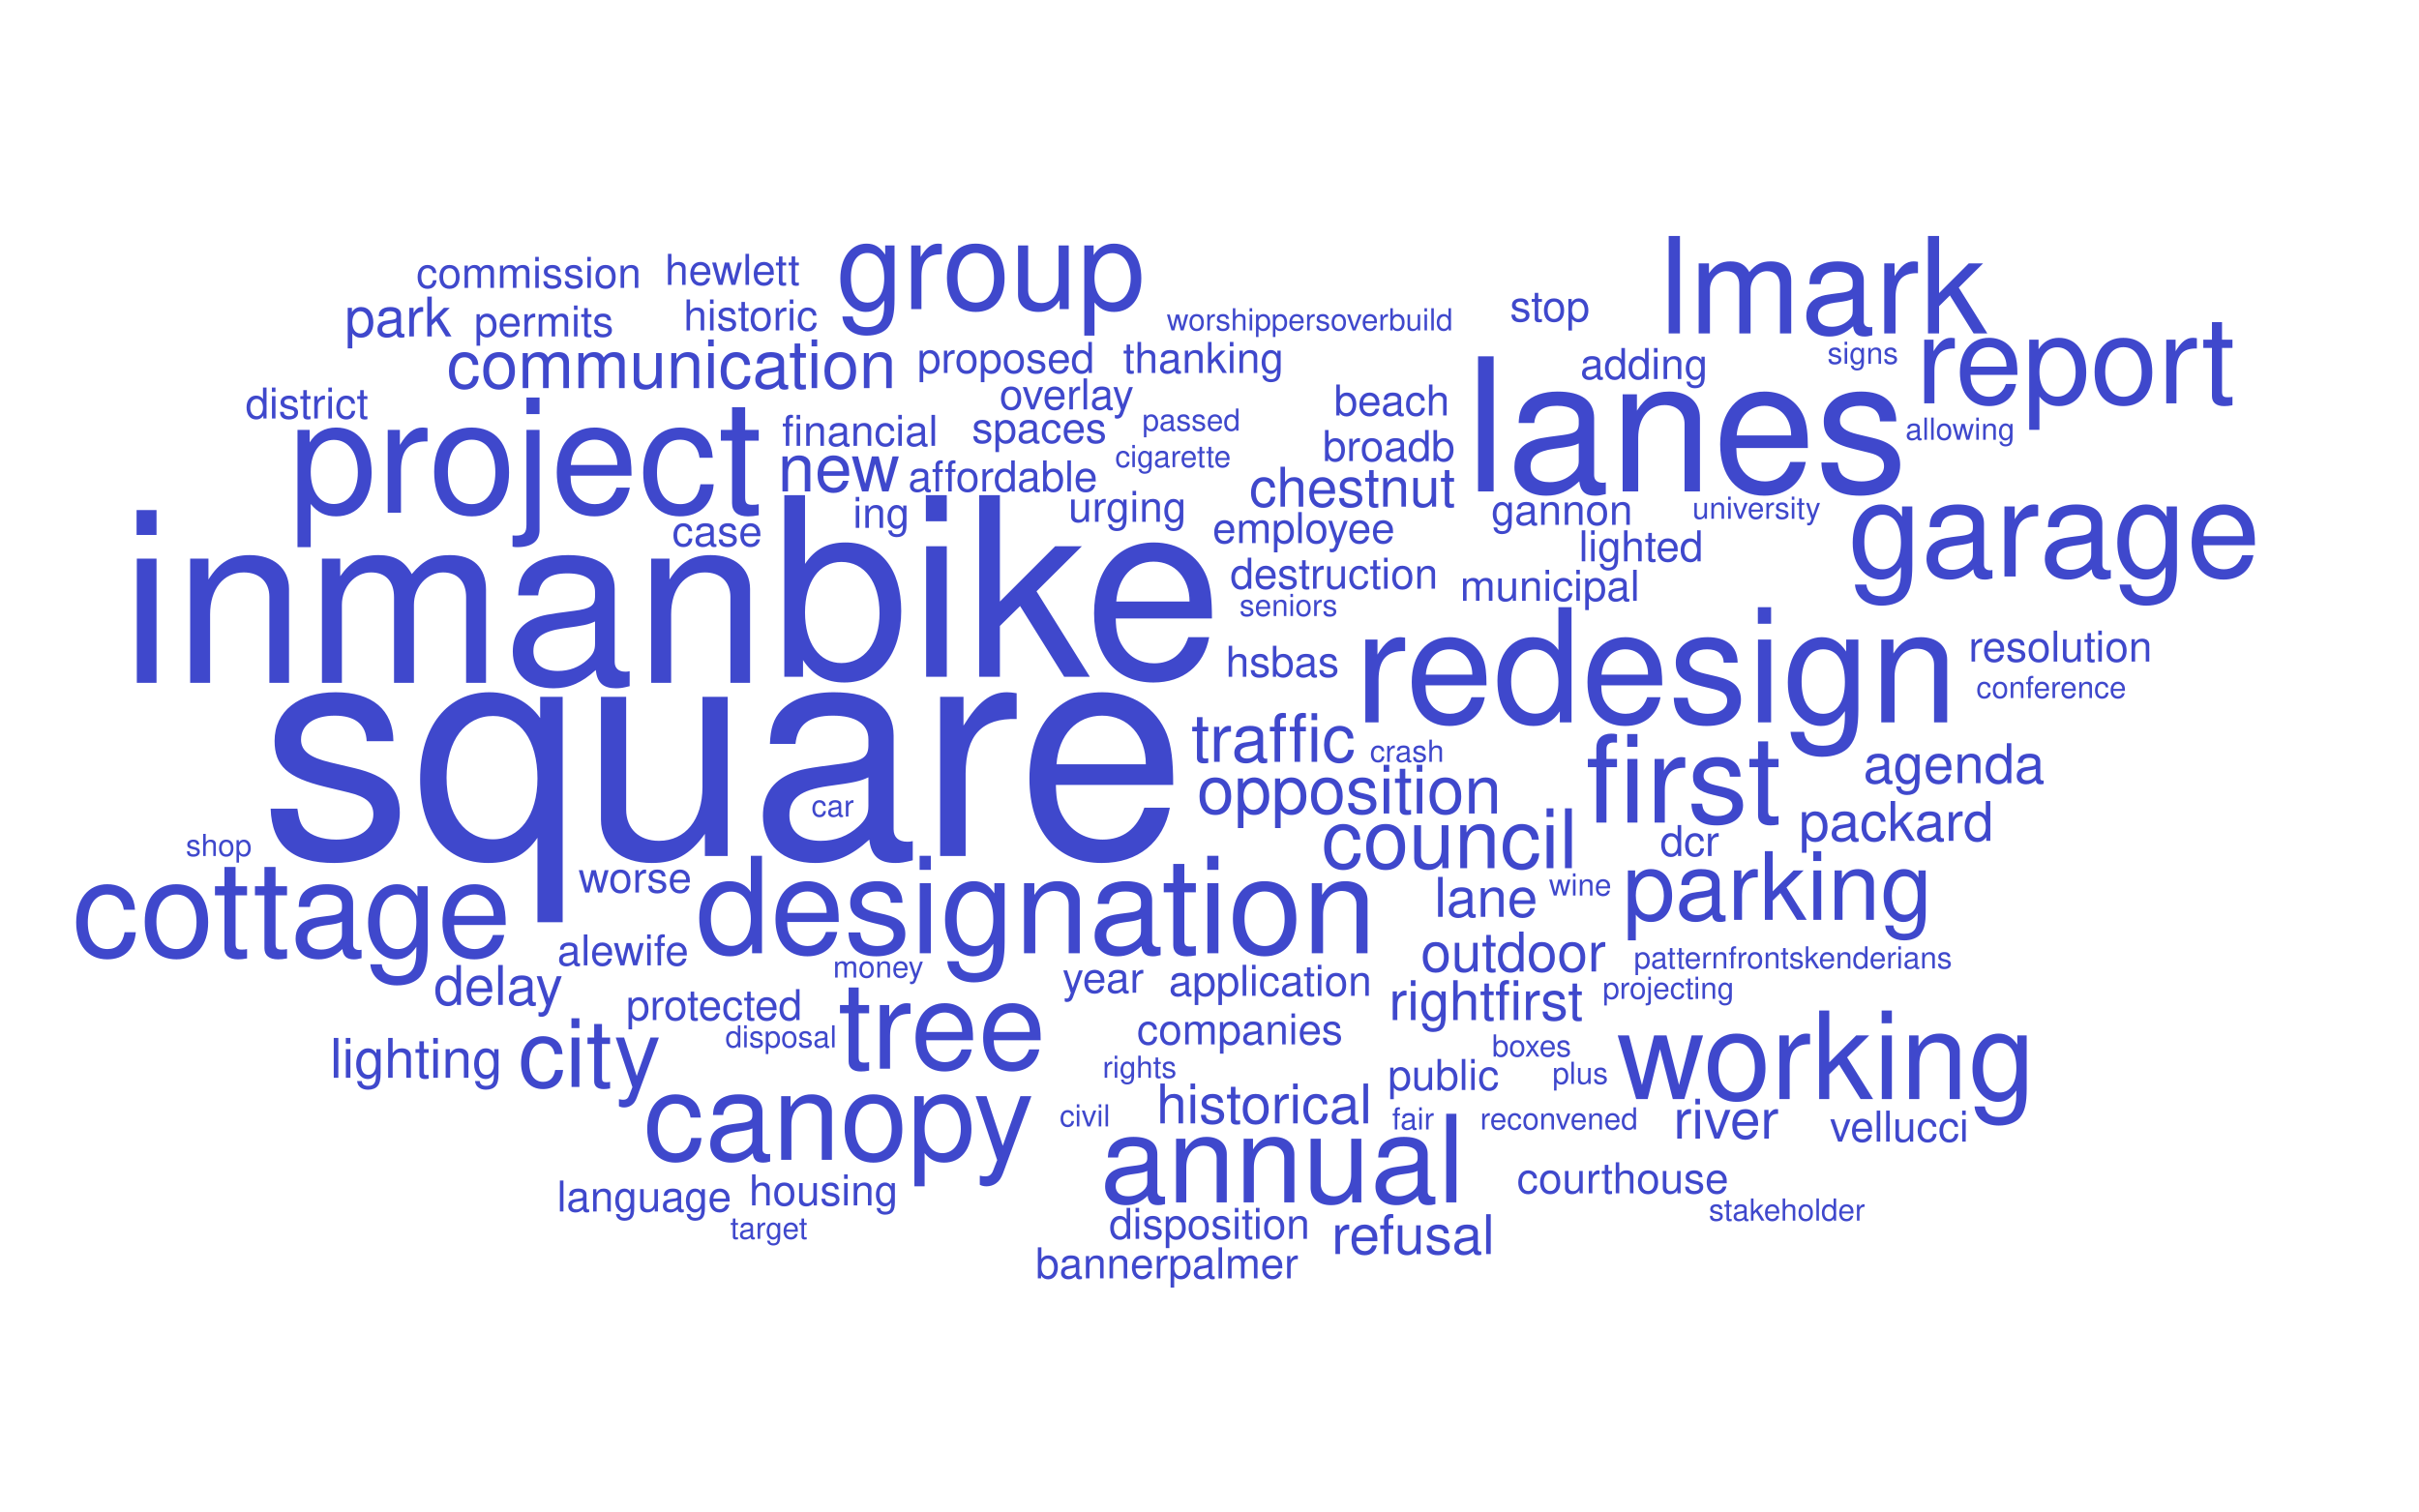
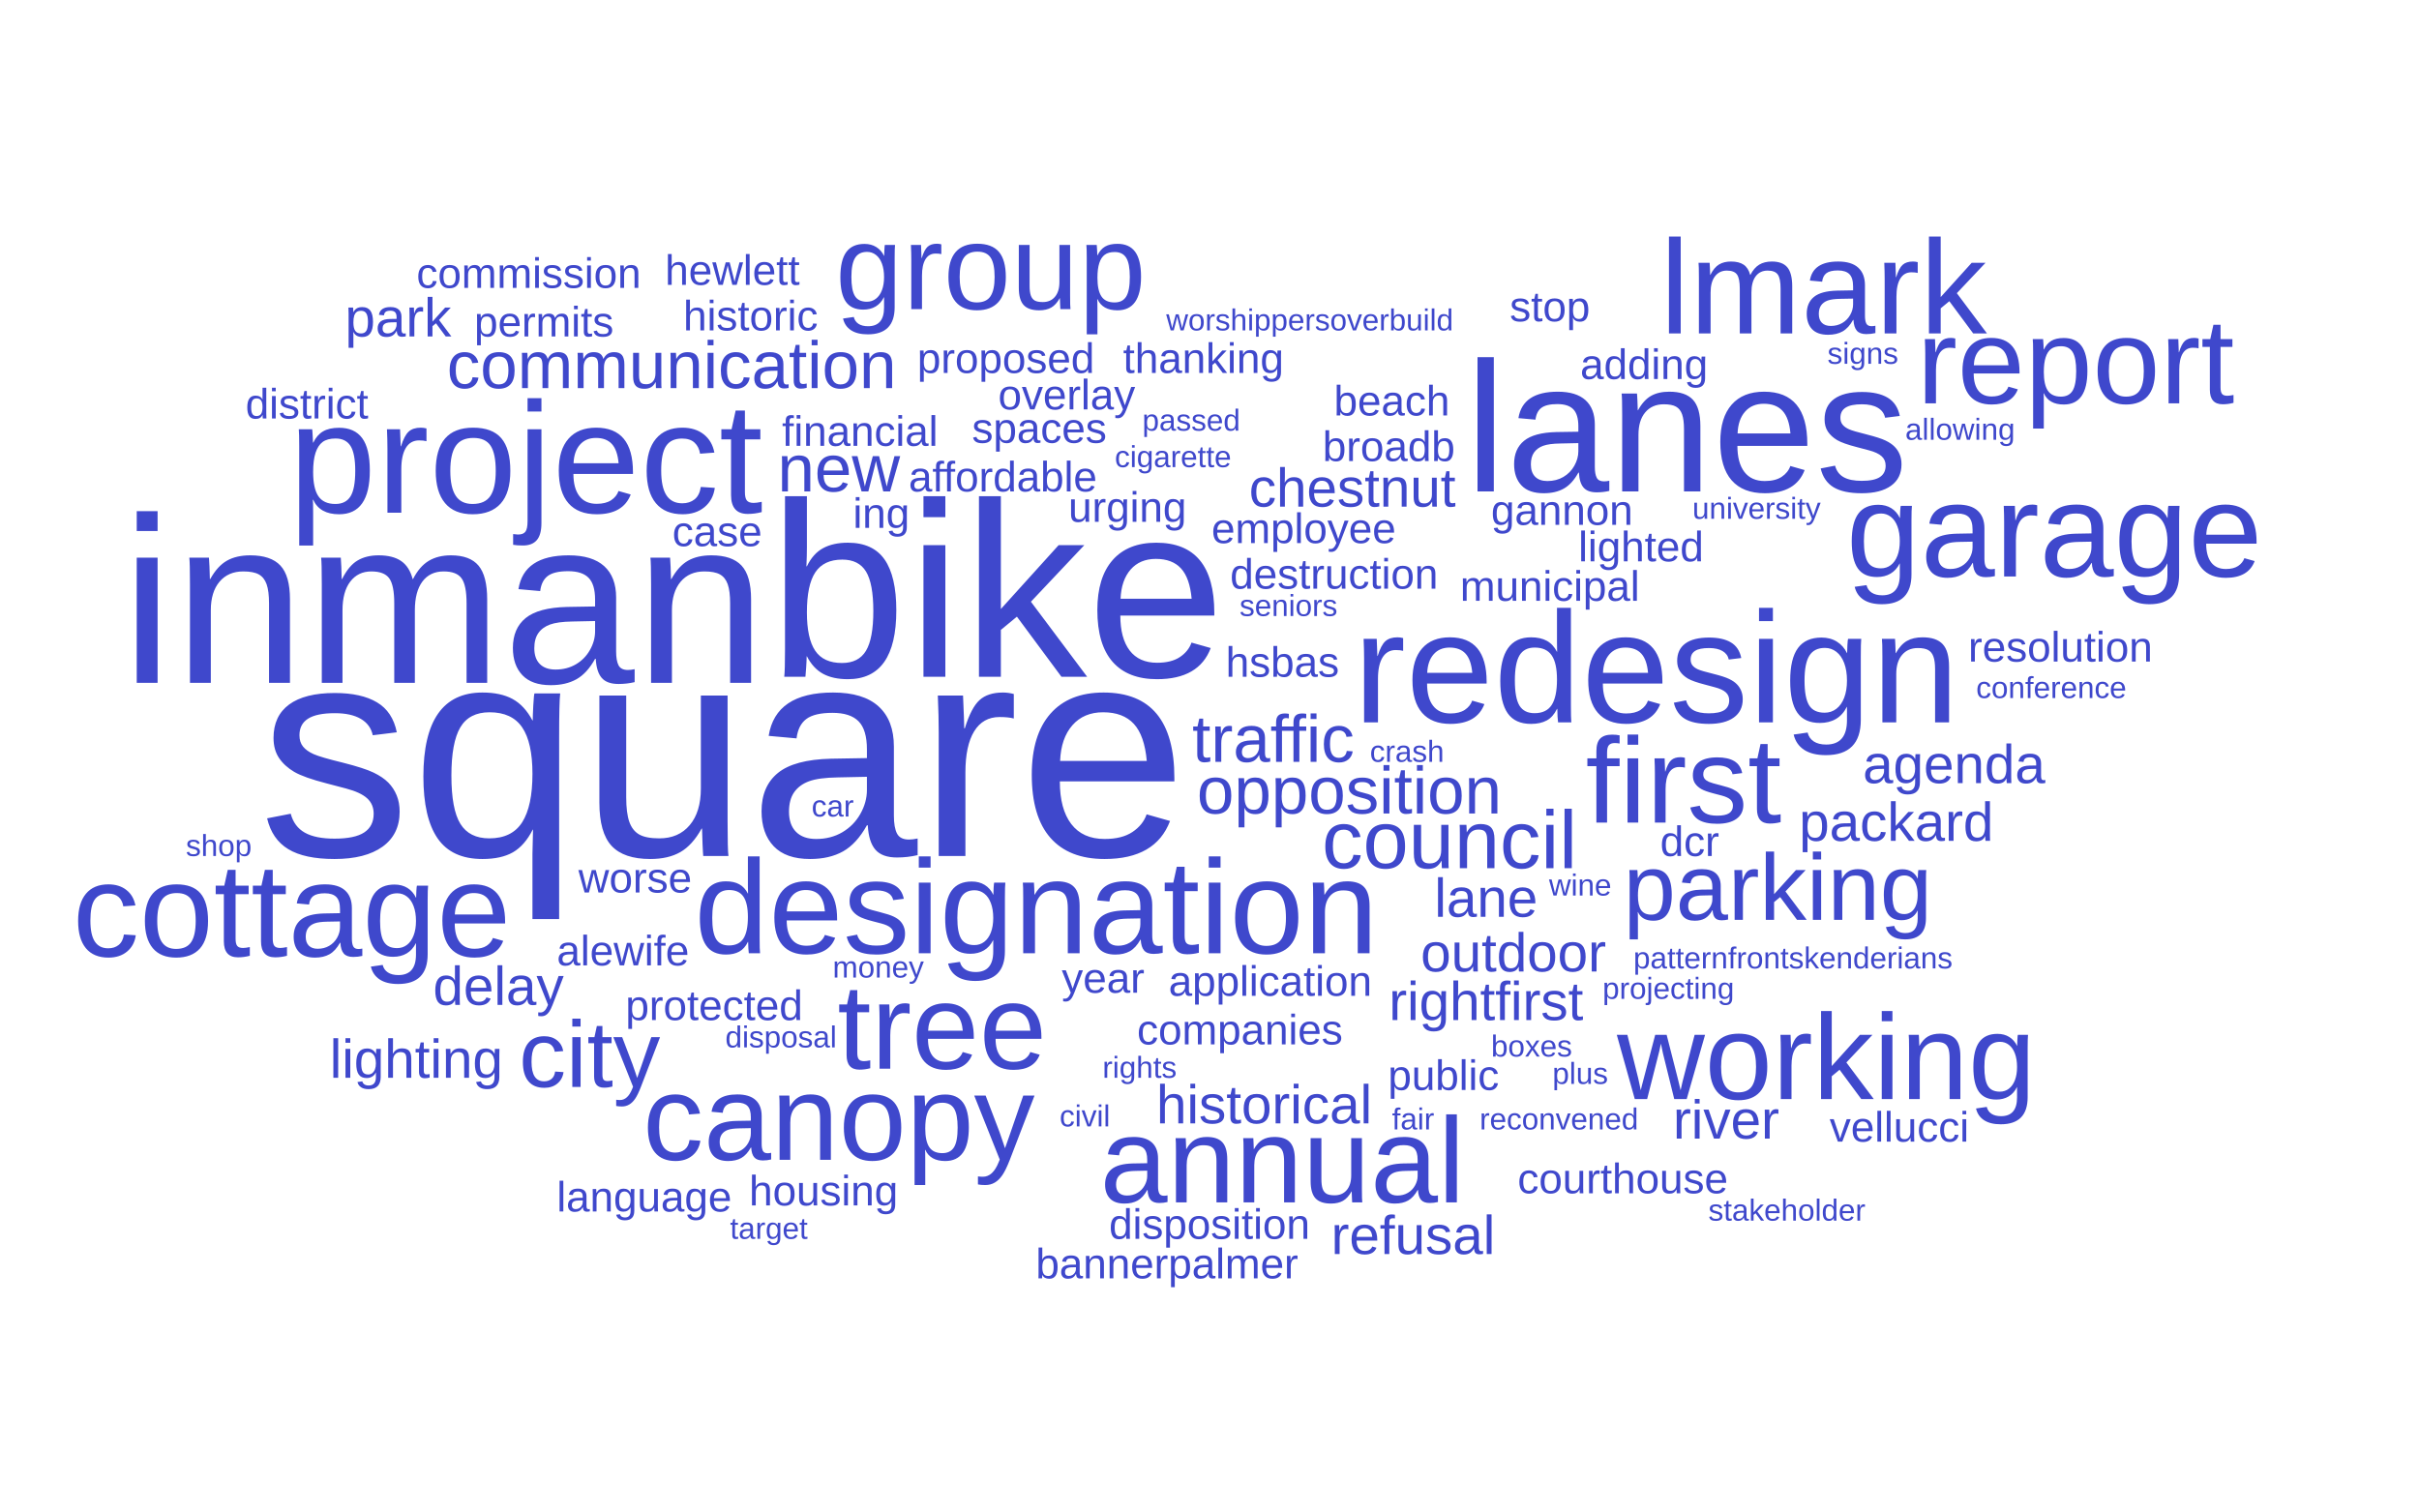
<svg xmlns="http://www.w3.org/2000/svg" width="960" height="600" version="1.1">
  <g />
  <g transform="translate(480,300)scale(1.20603,1.20603)">
-     <text text-anchor="middle" transform="translate(-127,148)" style="font-size: 14px; font-family: Helvetica; fill: rgb(63,72,204);">housing</text>
-     <text text-anchor="middle" transform="translate(-160,33)" style="font-size: 100px; font-family: Helvetica; fill: rgb(63,72,204);">square</text>
-     <text text-anchor="middle" transform="translate(-70,-26)" style="font-size: 82px; font-family: Helvetica; fill: rgb(63,72,204);">bike</text>
-     <text text-anchor="middle" transform="translate(157,-87)" style="font-size: 61px; font-family: Helvetica; fill: rgb(63,72,204);">lanes</text>
-     <text text-anchor="middle" transform="translate(-68,-87)" style="font-size: 14px; font-family: Helvetica; fill: rgb(63,72,204);">affordable</text>
-     <text text-anchor="middle" transform="translate(-204,109)" style="font-size: 31px; font-family: Helvetica; fill: rgb(63,72,204);">city</text>
-     <text text-anchor="middle" transform="translate(-225,-80)" style="font-size: 52px; font-family: Helvetica; fill: rgb(63,72,204);">project</text>
-     <text text-anchor="middle" transform="translate(112,-51)" style="font-size: 14px; font-family: Helvetica; fill: rgb(63,72,204);">municipal</text>
-     <text text-anchor="middle" transform="translate(-122,-87)" style="font-size: 22px; font-family: Helvetica; fill: rgb(63,72,204);">new</text>
-     <text text-anchor="middle" transform="translate(-261,106)" style="font-size: 18px; font-family: Helvetica; fill: rgb(63,72,204);">lighting</text>
-     <text text-anchor="middle" transform="translate(-163,87)" style="font-size: 14px; font-family: Helvetica; fill: rgb(63,72,204);">protected</text>
-     <text text-anchor="middle" transform="translate(-186,150)" style="font-size: 14px; font-family: Helvetica; fill: rgb(63,72,204);">language</text>
-     <text text-anchor="middle" transform="translate(147,-11)" style="font-size: 52px; font-family: Helvetica; fill: rgb(63,72,204);">redesign</text>
-     <text text-anchor="middle" transform="translate(-56,-103)" style="font-size: 14px; font-family: Helvetica; fill: rgb(63,72,204);">spaces</text>
-     <text text-anchor="middle" transform="translate(21,2)" style="font-size: 22px; font-family: Helvetica; fill: rgb(63,72,204);">traffic</text>
-     <text text-anchor="middle" transform="translate(-252,-24)" style="font-size: 78px; font-family: Helvetica; fill: rgb(63,72,204);">inman</text>
-     <text text-anchor="middle" transform="translate(202,-139)" style="font-size: 44px; font-family: Helvetica; fill: rgb(63,72,204);">lmark</text>
-     <text text-anchor="middle" transform="translate(-57,65)" style="font-size: 44px; font-family: Helvetica; fill: rgb(63,72,204);">designation</text>
-     <text text-anchor="middle" transform="translate(-302,66)" style="font-size: 44px; font-family: Helvetica; fill: rgb(63,72,204);">cottage</text>
-     <text text-anchor="middle" transform="translate(278,-59)" style="font-size: 44px; font-family: Helvetica; fill: rgb(63,72,204);">garage</text>
-     <text text-anchor="middle" transform="translate(-72,-147)" style="font-size: 40px; font-family: Helvetica; fill: rgb(63,72,204);">group</text>
-     <text text-anchor="middle" transform="translate(203,113)" style="font-size: 40px; font-family: Helvetica; fill: rgb(63,72,204);">working</text>
-     <text text-anchor="middle" transform="translate(24,147)" style="font-size: 40px; font-family: Helvetica; fill: rgb(63,72,204);">annual</text>
-     <text text-anchor="middle" transform="translate(-88,103)" style="font-size: 40px; font-family: Helvetica; fill: rgb(63,72,204);">tree</text>
-     <text text-anchor="middle" transform="translate(-122,133)" style="font-size: 40px; font-family: Helvetica; fill: rgb(63,72,204);">canopy</text>
-     <text text-anchor="middle" transform="translate(285,-116)" style="font-size: 40px; font-family: Helvetica; fill: rgb(63,72,204);">report</text>
-     <text text-anchor="middle" transform="translate(156,22)" style="font-size: 40px; font-family: Helvetica; fill: rgb(63,72,204);">first</text>
-     <text text-anchor="middle" transform="translate(187,54)" style="font-size: 31px; font-family: Helvetica; fill: rgb(63,72,204);">parking</text>
-     <text text-anchor="middle" transform="translate(79,37)" style="font-size: 27px; font-family: Helvetica; fill: rgb(63,72,204);">council</text>
-     <text text-anchor="middle" transform="translate(-177,-121)" style="font-size: 22px; font-family: Helvetica; fill: rgb(63,72,204);">communication</text>
-     <text text-anchor="middle" transform="translate(46,19)" style="font-size: 22px; font-family: Helvetica; fill: rgb(63,72,204);">opposition</text>
-     <text text-anchor="middle" transform="translate(91,53)" style="font-size: 18px; font-family: Helvetica; fill: rgb(63,72,204);">lane</text>
-     <text text-anchor="middle" transform="translate(245,9)" style="font-size: 18px; font-family: Helvetica; fill: rgb(63,72,204);">agenda</text>
-     <text text-anchor="middle" transform="translate(226,28)" style="font-size: 18px; font-family: Helvetica; fill: rgb(63,72,204);">packard</text>
-     <text text-anchor="middle" transform="translate(-234,82)" style="font-size: 18px; font-family: Helvetica; fill: rgb(63,72,204);">delay</text>
-     <text text-anchor="middle" transform="translate(100,71)" style="font-size: 18px; font-family: Helvetica; fill: rgb(63,72,204);">outdoor</text>
-     <text text-anchor="middle" transform="translate(18,121)" style="font-size: 18px; font-family: Helvetica; fill: rgb(63,72,204);">historical</text>
-     <text text-anchor="middle" transform="translate(170,126)" style="font-size: 18px; font-family: Helvetica; fill: rgb(63,72,204);">river</text>
-     <text text-anchor="middle" transform="translate(-267,-138)" style="font-size: 18px; font-family: Helvetica; fill: rgb(63,72,204);">park</text>
-     <text text-anchor="middle" transform="translate(91,87)" style="font-size: 18px; font-family: Helvetica; fill: rgb(63,72,204);">rightfirst</text>
-     <text text-anchor="middle" transform="translate(67,164)" style="font-size: 18px; font-family: Helvetica; fill: rgb(63,72,204);">refusal</text>
-     <text text-anchor="middle" transform="translate(47,-82)" style="font-size: 18px; font-family: Helvetica; fill: rgb(63,72,204);">chestnut</text>
-     <text text-anchor="middle" transform="translate(4,-120)" style="font-size: 14px; font-family: Helvetica; fill: rgb(63,72,204);" />
-     <text text-anchor="middle" transform="translate(20,79)" style="font-size: 14px; font-family: Helvetica; fill: rgb(63,72,204);">application</text>
-     <text text-anchor="middle" transform="translate(-193,69)" style="font-size: 14px; font-family: Helvetica; fill: rgb(63,72,204);">alewife</text>
-     <text text-anchor="middle" transform="translate(112,-143)" style="font-size: 14px; font-family: Helvetica; fill: rgb(63,72,204);">stop</text>
-     <text text-anchor="middle" transform="translate(143,-124)" style="font-size: 14px; font-family: Helvetica; fill: rgb(63,72,204);">adding</text>
-     <text text-anchor="middle" transform="translate(31,-70)" style="font-size: 14px; font-family: Helvetica; fill: rgb(63,72,204);">employee</text>
-     <text text-anchor="middle" transform="translate(-219,-138)" style="font-size: 14px; font-family: Helvetica; fill: rgb(63,72,204);">permits</text>
-     <text text-anchor="middle" transform="translate(59,-97)" style="font-size: 14px; font-family: Helvetica; fill: rgb(63,72,204);">broadb</text>
-     <text text-anchor="middle" transform="translate(-115,-102)" style="font-size: 14px; font-family: Helvetica; fill: rgb(63,72,204);">financial</text>
-     <text text-anchor="middle" transform="translate(-35,78)" style="font-size: 14px; font-family: Helvetica; fill: rgb(63,72,204);">year</text>
-     <text text-anchor="middle" transform="translate(158,33)" style="font-size: 14px; font-family: Helvetica; fill: rgb(63,72,204);">dcr</text>
-     <text text-anchor="middle" transform="translate(41,-55)" style="font-size: 14px; font-family: Helvetica; fill: rgb(63,72,204);">destruction</text>
-     <text text-anchor="middle" transform="translate(-108,-75)" style="font-size: 14px; font-family: Helvetica; fill: rgb(63,72,204);">ing</text>
-     <text text-anchor="middle" transform="translate(-67,-126)" style="font-size: 14px; font-family: Helvetica; fill: rgb(63,72,204);">proposed</text>
-     <text text-anchor="middle" transform="translate(227,127)" style="font-size: 14px; font-family: Helvetica; fill: rgb(63,72,204);">vellucci</text>
-     <text text-anchor="middle" transform="translate(116,-76)" style="font-size: 14px; font-family: Helvetica; fill: rgb(63,72,204);">gannon</text>
-     <text text-anchor="middle" transform="translate(280,-31)" style="font-size: 14px; font-family: Helvetica; fill: rgb(63,72,204);">resolution</text>
-     <text text-anchor="middle" transform="translate(-162,-69)" style="font-size: 14px; font-family: Helvetica; fill: rgb(63,72,204);">case</text>
-     <text text-anchor="middle" transform="translate(-151,-140)" style="font-size: 14px; font-family: Helvetica; fill: rgb(63,72,204);">historic</text>
-     <text text-anchor="middle" transform="translate(-27,-77)" style="font-size: 14px; font-family: Helvetica; fill: rgb(63,72,204);">urging</text>
-     <text text-anchor="middle" transform="translate(-224,-154)" style="font-size: 14px; font-family: Helvetica; fill: rgb(63,72,204);">commission</text>
-     <text text-anchor="middle" transform="translate(136,144)" style="font-size: 14px; font-family: Helvetica; fill: rgb(63,72,204);">courthouse</text>
-     <text text-anchor="middle" transform="translate(-189,45)" style="font-size: 14px; font-family: Helvetica; fill: rgb(63,72,204);">worse</text>
-     <text text-anchor="middle" transform="translate(0,159)" style="font-size: 14px; font-family: Helvetica; fill: rgb(63,72,204);">disposition</text>
-     <text text-anchor="middle" transform="translate(77,110)" style="font-size: 14px; font-family: Helvetica; fill: rgb(63,72,204);">public</text>
-     <text text-anchor="middle" transform="translate(-47,-114)" style="font-size: 14px; font-family: Helvetica; fill: rgb(63,72,204);">overlay</text>
-     <text text-anchor="middle" transform="translate(-297,-111)" style="font-size: 14px; font-family: Helvetica; fill: rgb(63,72,204);">district</text>
-     <text text-anchor="middle" transform="translate(-2,-126)" style="font-size: 14px; font-family: Helvetica; fill: rgb(63,72,204);">thanking</text>
-     <text text-anchor="middle" transform="translate(60,-112)" style="font-size: 14px; font-family: Helvetica; fill: rgb(63,72,204);">beach</text>
-     <text text-anchor="middle" transform="translate(-157,-155)" style="font-size: 14px; font-family: Helvetica; fill: rgb(63,72,204);">hewlett</text>
-     <text text-anchor="middle" transform="translate(24,-26)" style="font-size: 14px; font-family: Helvetica; fill: rgb(63,72,204);">hsbas</text>
-     <text text-anchor="middle" transform="translate(142,-64)" style="font-size: 14px; font-family: Helvetica; fill: rgb(63,72,204);">lighted</text>
-     <text text-anchor="middle" transform="translate(-14,172)" style="font-size: 14px; font-family: Helvetica; fill: rgb(63,72,204);">bannerpalmer</text>
-     <text text-anchor="middle" transform="translate(10,95)" style="font-size: 14px; font-family: Helvetica; fill: rgb(63,72,204);">companies</text>
-     <text text-anchor="middle" transform="translate(-145,159)" style="font-size: 10px; font-family: Helvetica; fill: rgb(63,72,204);">target</text>
-     <text text-anchor="middle" transform="translate(180,-78)" style="font-size: 10px; font-family: Helvetica; fill: rgb(63,72,204);">university</text>
-     <text text-anchor="middle" transform="translate(122,46)" style="font-size: 10px; font-family: Helvetica; fill: rgb(63,72,204);">wine</text>
-     <text text-anchor="middle" transform="translate(-326,33)" style="font-size: 10px; font-family: Helvetica; fill: rgb(63,72,204);">shop</text>
-     <text text-anchor="middle" transform="translate(151,80)" style="font-size: 10px; font-family: Helvetica; fill: rgb(63,72,204);">projecting</text>
-     <text text-anchor="middle" transform="translate(215,-129)" style="font-size: 10px; font-family: Helvetica; fill: rgb(63,72,204);">signs</text>
-     <text text-anchor="middle" transform="translate(-12,-95)" style="font-size: 10px; font-family: Helvetica; fill: rgb(63,72,204);">cigarette</text>
-     <text text-anchor="middle" transform="translate(-141,96)" style="font-size: 10px; font-family: Helvetica; fill: rgb(63,72,204);">disposal</text>
-     <text text-anchor="middle" transform="translate(106,99)" style="font-size: 10px; font-family: Helvetica; fill: rgb(63,72,204);">boxes</text>
-     <text text-anchor="middle" transform="translate(247,-104)" style="font-size: 10px; font-family: Helvetica; fill: rgb(63,72,204);">allowing</text>
-     <text text-anchor="middle" transform="translate(-109,73)" style="font-size: 10px; font-family: Helvetica; fill: rgb(63,72,204);">money</text>
-     <text text-anchor="middle" transform="translate(33,-140)" style="font-size: 10px; font-family: Helvetica; fill: rgb(63,72,204);">worshippersoverbuild</text>
-     <text text-anchor="middle" transform="translate(67,123)" style="font-size: 10px; font-family: Helvetica; fill: rgb(63,72,204);">fair</text>
-     <text text-anchor="middle" transform="translate(122,108)" style="font-size: 10px; font-family: Helvetica; fill: rgb(63,72,204);">plus</text>
-     <text text-anchor="middle" transform="translate(-41,122)" style="font-size: 10px; font-family: Helvetica; fill: rgb(63,72,204);">civil</text>
-     <text text-anchor="middle" transform="translate(-23,106)" style="font-size: 10px; font-family: Helvetica; fill: rgb(63,72,204);">rights</text>
-     <text text-anchor="middle" transform="translate(277,-19)" style="font-size: 10px; font-family: Helvetica; fill: rgb(63,72,204);">conference</text>
-     <text text-anchor="middle" transform="translate(192,70)" style="font-size: 10px; font-family: Helvetica; fill: rgb(63,72,204);">patternfrontskenderians</text>
-     <text text-anchor="middle" transform="translate(26,-46)" style="font-size: 10px; font-family: Helvetica; fill: rgb(63,72,204);">seniors</text>
-     <text text-anchor="middle" transform="translate(115,123)" style="font-size: 10px; font-family: Helvetica; fill: rgb(63,72,204);">reconvened</text>
-     <text text-anchor="middle" transform="translate(190,153)" style="font-size: 10px; font-family: Helvetica; fill: rgb(63,72,204);">stakeholder</text>
-     <text text-anchor="middle" transform="translate(-6,-107)" style="font-size: 10px; font-family: Helvetica; fill: rgb(63,72,204);">passed</text>
-     <text text-anchor="middle" transform="translate(-124,20)rotate(0)" style="font-size: 10px; font-family: Helvetica; fill: rgb(63,72,204);">car</text>
-     <text text-anchor="middle" transform="translate(65,2)rotate(0)" style="font-size: 10px; font-family: Helvetica; fill: rgb(63,72,204);">crash</text>
+     <text text-anchor="middle" transform="translate(-127,148)" style="font-size: 14px; font-family: Arial; fill: rgb(63,72,204);">housing</text>
+     <text text-anchor="middle" transform="translate(-160,33)" style="font-size: 100px; font-family: Arial; fill: rgb(63,72,204);">square</text>
+     <text text-anchor="middle" transform="translate(-70,-26)" style="font-size: 82px; font-family: Arial; fill: rgb(63,72,204);">bike</text>
+     <text text-anchor="middle" transform="translate(157,-87)" style="font-size: 61px; font-family: Arial; fill: rgb(63,72,204);">lanes</text>
+     <text text-anchor="middle" transform="translate(-68,-87)" style="font-size: 14px; font-family: Arial; fill: rgb(63,72,204);">affordable</text>
+     <text text-anchor="middle" transform="translate(-204,109)" style="font-size: 31px; font-family: Arial; fill: rgb(63,72,204);">city</text>
+     <text text-anchor="middle" transform="translate(-225,-80)" style="font-size: 52px; font-family: Arial; fill: rgb(63,72,204);">project</text>
+     <text text-anchor="middle" transform="translate(112,-51)" style="font-size: 14px; font-family: Arial; fill: rgb(63,72,204);">municipal</text>
+     <text text-anchor="middle" transform="translate(-122,-87)" style="font-size: 22px; font-family: Arial; fill: rgb(63,72,204);">new</text>
+     <text text-anchor="middle" transform="translate(-261,106)" style="font-size: 18px; font-family: Arial; fill: rgb(63,72,204);">lighting</text>
+     <text text-anchor="middle" transform="translate(-163,87)" style="font-size: 14px; font-family: Arial; fill: rgb(63,72,204);">protected</text>
+     <text text-anchor="middle" transform="translate(-186,150)" style="font-size: 14px; font-family: Arial; fill: rgb(63,72,204);">language</text>
+     <text text-anchor="middle" transform="translate(147,-11)" style="font-size: 52px; font-family: Arial; fill: rgb(63,72,204);">redesign</text>
+     <text text-anchor="middle" transform="translate(-56,-103)" style="font-size: 14px; font-family: Arial; fill: rgb(63,72,204);">spaces</text>
+     <text text-anchor="middle" transform="translate(21,2)" style="font-size: 22px; font-family: Arial; fill: rgb(63,72,204);">traffic</text>
+     <text text-anchor="middle" transform="translate(-252,-24)" style="font-size: 78px; font-family: Arial; fill: rgb(63,72,204);">inman</text>
+     <text text-anchor="middle" transform="translate(202,-139)" style="font-size: 44px; font-family: Arial; fill: rgb(63,72,204);">lmark</text>
+     <text text-anchor="middle" transform="translate(-57,65)" style="font-size: 44px; font-family: Arial; fill: rgb(63,72,204);">designation</text>
+     <text text-anchor="middle" transform="translate(-302,66)" style="font-size: 44px; font-family: Arial; fill: rgb(63,72,204);">cottage</text>
+     <text text-anchor="middle" transform="translate(278,-59)" style="font-size: 44px; font-family: Arial; fill: rgb(63,72,204);">garage</text>
+     <text text-anchor="middle" transform="translate(-72,-147)" style="font-size: 40px; font-family: Arial; fill: rgb(63,72,204);">group</text>
+     <text text-anchor="middle" transform="translate(203,113)" style="font-size: 40px; font-family: Arial; fill: rgb(63,72,204);">working</text>
+     <text text-anchor="middle" transform="translate(24,147)" style="font-size: 40px; font-family: Arial; fill: rgb(63,72,204);">annual</text>
+     <text text-anchor="middle" transform="translate(-88,103)" style="font-size: 40px; font-family: Arial; fill: rgb(63,72,204);">tree</text>
+     <text text-anchor="middle" transform="translate(-122,133)" style="font-size: 40px; font-family: Arial; fill: rgb(63,72,204);">canopy</text>
+     <text text-anchor="middle" transform="translate(285,-116)" style="font-size: 40px; font-family: Arial; fill: rgb(63,72,204);">report</text>
+     <text text-anchor="middle" transform="translate(156,22)" style="font-size: 40px; font-family: Arial; fill: rgb(63,72,204);">first</text>
+     <text text-anchor="middle" transform="translate(187,54)" style="font-size: 31px; font-family: Arial; fill: rgb(63,72,204);">parking</text>
+     <text text-anchor="middle" transform="translate(79,37)" style="font-size: 27px; font-family: Arial; fill: rgb(63,72,204);">council</text>
+     <text text-anchor="middle" transform="translate(-177,-121)" style="font-size: 22px; font-family: Arial; fill: rgb(63,72,204);">communication</text>
+     <text text-anchor="middle" transform="translate(46,19)" style="font-size: 22px; font-family: Arial; fill: rgb(63,72,204);">opposition</text>
+     <text text-anchor="middle" transform="translate(91,53)" style="font-size: 18px; font-family: Arial; fill: rgb(63,72,204);">lane</text>
+     <text text-anchor="middle" transform="translate(245,9)" style="font-size: 18px; font-family: Arial; fill: rgb(63,72,204);">agenda</text>
+     <text text-anchor="middle" transform="translate(226,28)" style="font-size: 18px; font-family: Arial; fill: rgb(63,72,204);">packard</text>
+     <text text-anchor="middle" transform="translate(-234,82)" style="font-size: 18px; font-family: Arial; fill: rgb(63,72,204);">delay</text>
+     <text text-anchor="middle" transform="translate(100,71)" style="font-size: 18px; font-family: Arial; fill: rgb(63,72,204);">outdoor</text>
+     <text text-anchor="middle" transform="translate(18,121)" style="font-size: 18px; font-family: Arial; fill: rgb(63,72,204);">historical</text>
+     <text text-anchor="middle" transform="translate(170,126)" style="font-size: 18px; font-family: Arial; fill: rgb(63,72,204);">river</text>
+     <text text-anchor="middle" transform="translate(-267,-138)" style="font-size: 18px; font-family: Arial; fill: rgb(63,72,204);">park</text>
+     <text text-anchor="middle" transform="translate(91,87)" style="font-size: 18px; font-family: Arial; fill: rgb(63,72,204);">rightfirst</text>
+     <text text-anchor="middle" transform="translate(67,164)" style="font-size: 18px; font-family: Arial; fill: rgb(63,72,204);">refusal</text>
+     <text text-anchor="middle" transform="translate(47,-82)" style="font-size: 18px; font-family: Arial; fill: rgb(63,72,204);">chestnut</text>
+     <text text-anchor="middle" transform="translate(4,-120)" style="font-size: 14px; font-family: Arial; fill: rgb(63,72,204);" />
+     <text text-anchor="middle" transform="translate(20,79)" style="font-size: 14px; font-family: Arial; fill: rgb(63,72,204);">application</text>
+     <text text-anchor="middle" transform="translate(-193,69)" style="font-size: 14px; font-family: Arial; fill: rgb(63,72,204);">alewife</text>
+     <text text-anchor="middle" transform="translate(112,-143)" style="font-size: 14px; font-family: Arial; fill: rgb(63,72,204);">stop</text>
+     <text text-anchor="middle" transform="translate(143,-124)" style="font-size: 14px; font-family: Arial; fill: rgb(63,72,204);">adding</text>
+     <text text-anchor="middle" transform="translate(31,-70)" style="font-size: 14px; font-family: Arial; fill: rgb(63,72,204);">employee</text>
+     <text text-anchor="middle" transform="translate(-219,-138)" style="font-size: 14px; font-family: Arial; fill: rgb(63,72,204);">permits</text>
+     <text text-anchor="middle" transform="translate(59,-97)" style="font-size: 14px; font-family: Arial; fill: rgb(63,72,204);">broadb</text>
+     <text text-anchor="middle" transform="translate(-115,-102)" style="font-size: 14px; font-family: Arial; fill: rgb(63,72,204);">financial</text>
+     <text text-anchor="middle" transform="translate(-35,78)" style="font-size: 14px; font-family: Arial; fill: rgb(63,72,204);">year</text>
+     <text text-anchor="middle" transform="translate(158,33)" style="font-size: 14px; font-family: Arial; fill: rgb(63,72,204);">dcr</text>
+     <text text-anchor="middle" transform="translate(41,-55)" style="font-size: 14px; font-family: Arial; fill: rgb(63,72,204);">destruction</text>
+     <text text-anchor="middle" transform="translate(-108,-75)" style="font-size: 14px; font-family: Arial; fill: rgb(63,72,204);">ing</text>
+     <text text-anchor="middle" transform="translate(-67,-126)" style="font-size: 14px; font-family: Arial; fill: rgb(63,72,204);">proposed</text>
+     <text text-anchor="middle" transform="translate(227,127)" style="font-size: 14px; font-family: Arial; fill: rgb(63,72,204);">vellucci</text>
+     <text text-anchor="middle" transform="translate(116,-76)" style="font-size: 14px; font-family: Arial; fill: rgb(63,72,204);">gannon</text>
+     <text text-anchor="middle" transform="translate(280,-31)" style="font-size: 14px; font-family: Arial; fill: rgb(63,72,204);">resolution</text>
+     <text text-anchor="middle" transform="translate(-162,-69)" style="font-size: 14px; font-family: Arial; fill: rgb(63,72,204);">case</text>
+     <text text-anchor="middle" transform="translate(-151,-140)" style="font-size: 14px; font-family: Arial; fill: rgb(63,72,204);">historic</text>
+     <text text-anchor="middle" transform="translate(-27,-77)" style="font-size: 14px; font-family: Arial; fill: rgb(63,72,204);">urging</text>
+     <text text-anchor="middle" transform="translate(-224,-154)" style="font-size: 14px; font-family: Arial; fill: rgb(63,72,204);">commission</text>
+     <text text-anchor="middle" transform="translate(136,144)" style="font-size: 14px; font-family: Arial; fill: rgb(63,72,204);">courthouse</text>
+     <text text-anchor="middle" transform="translate(-189,45)" style="font-size: 14px; font-family: Arial; fill: rgb(63,72,204);">worse</text>
+     <text text-anchor="middle" transform="translate(0,159)" style="font-size: 14px; font-family: Arial; fill: rgb(63,72,204);">disposition</text>
+     <text text-anchor="middle" transform="translate(77,110)" style="font-size: 14px; font-family: Arial; fill: rgb(63,72,204);">public</text>
+     <text text-anchor="middle" transform="translate(-47,-114)" style="font-size: 14px; font-family: Arial; fill: rgb(63,72,204);">overlay</text>
+     <text text-anchor="middle" transform="translate(-297,-111)" style="font-size: 14px; font-family: Arial; fill: rgb(63,72,204);">district</text>
+     <text text-anchor="middle" transform="translate(-2,-126)" style="font-size: 14px; font-family: Arial; fill: rgb(63,72,204);">thanking</text>
+     <text text-anchor="middle" transform="translate(60,-112)" style="font-size: 14px; font-family: Arial; fill: rgb(63,72,204);">beach</text>
+     <text text-anchor="middle" transform="translate(-157,-155)" style="font-size: 14px; font-family: Arial; fill: rgb(63,72,204);">hewlett</text>
+     <text text-anchor="middle" transform="translate(24,-26)" style="font-size: 14px; font-family: Arial; fill: rgb(63,72,204);">hsbas</text>
+     <text text-anchor="middle" transform="translate(142,-64)" style="font-size: 14px; font-family: Arial; fill: rgb(63,72,204);">lighted</text>
+     <text text-anchor="middle" transform="translate(-14,172)" style="font-size: 14px; font-family: Arial; fill: rgb(63,72,204);">bannerpalmer</text>
+     <text text-anchor="middle" transform="translate(10,95)" style="font-size: 14px; font-family: Arial; fill: rgb(63,72,204);">companies</text>
+     <text text-anchor="middle" transform="translate(-145,159)" style="font-size: 10px; font-family: Arial; fill: rgb(63,72,204);">target</text>
+     <text text-anchor="middle" transform="translate(180,-78)" style="font-size: 10px; font-family: Arial; fill: rgb(63,72,204);">university</text>
+     <text text-anchor="middle" transform="translate(122,46)" style="font-size: 10px; font-family: Arial; fill: rgb(63,72,204);">wine</text>
+     <text text-anchor="middle" transform="translate(-326,33)" style="font-size: 10px; font-family: Arial; fill: rgb(63,72,204);">shop</text>
+     <text text-anchor="middle" transform="translate(151,80)" style="font-size: 10px; font-family: Arial; fill: rgb(63,72,204);">projecting</text>
+     <text text-anchor="middle" transform="translate(215,-129)" style="font-size: 10px; font-family: Arial; fill: rgb(63,72,204);">signs</text>
+     <text text-anchor="middle" transform="translate(-12,-95)" style="font-size: 10px; font-family: Arial; fill: rgb(63,72,204);">cigarette</text>
+     <text text-anchor="middle" transform="translate(-141,96)" style="font-size: 10px; font-family: Arial; fill: rgb(63,72,204);">disposal</text>
+     <text text-anchor="middle" transform="translate(106,99)" style="font-size: 10px; font-family: Arial; fill: rgb(63,72,204);">boxes</text>
+     <text text-anchor="middle" transform="translate(247,-104)" style="font-size: 10px; font-family: Arial; fill: rgb(63,72,204);">allowing</text>
+     <text text-anchor="middle" transform="translate(-109,73)" style="font-size: 10px; font-family: Arial; fill: rgb(63,72,204);">money</text>
+     <text text-anchor="middle" transform="translate(33,-140)" style="font-size: 10px; font-family: Arial; fill: rgb(63,72,204);">worshippersoverbuild</text>
+     <text text-anchor="middle" transform="translate(67,123)" style="font-size: 10px; font-family: Arial; fill: rgb(63,72,204);">fair</text>
+     <text text-anchor="middle" transform="translate(122,108)" style="font-size: 10px; font-family: Arial; fill: rgb(63,72,204);">plus</text>
+     <text text-anchor="middle" transform="translate(-41,122)" style="font-size: 10px; font-family: Arial; fill: rgb(63,72,204);">civil</text>
+     <text text-anchor="middle" transform="translate(-23,106)" style="font-size: 10px; font-family: Arial; fill: rgb(63,72,204);">rights</text>
+     <text text-anchor="middle" transform="translate(277,-19)" style="font-size: 10px; font-family: Arial; fill: rgb(63,72,204);">conference</text>
+     <text text-anchor="middle" transform="translate(192,70)" style="font-size: 10px; font-family: Arial; fill: rgb(63,72,204);">patternfrontskenderians</text>
+     <text text-anchor="middle" transform="translate(26,-46)" style="font-size: 10px; font-family: Arial; fill: rgb(63,72,204);">seniors</text>
+     <text text-anchor="middle" transform="translate(115,123)" style="font-size: 10px; font-family: Arial; fill: rgb(63,72,204);">reconvened</text>
+     <text text-anchor="middle" transform="translate(190,153)" style="font-size: 10px; font-family: Arial; fill: rgb(63,72,204);">stakeholder</text>
+     <text text-anchor="middle" transform="translate(-6,-107)" style="font-size: 10px; font-family: Arial; fill: rgb(63,72,204);">passed</text>
+     <text text-anchor="middle" transform="translate(-124,20)rotate(0)" style="font-size: 10px; font-family: Arial; fill: rgb(63,72,204);">car</text>
+     <text text-anchor="middle" transform="translate(65,2)rotate(0)" style="font-size: 10px; font-family: Arial; fill: rgb(63,72,204);">crash</text>
  </g>
</svg>
